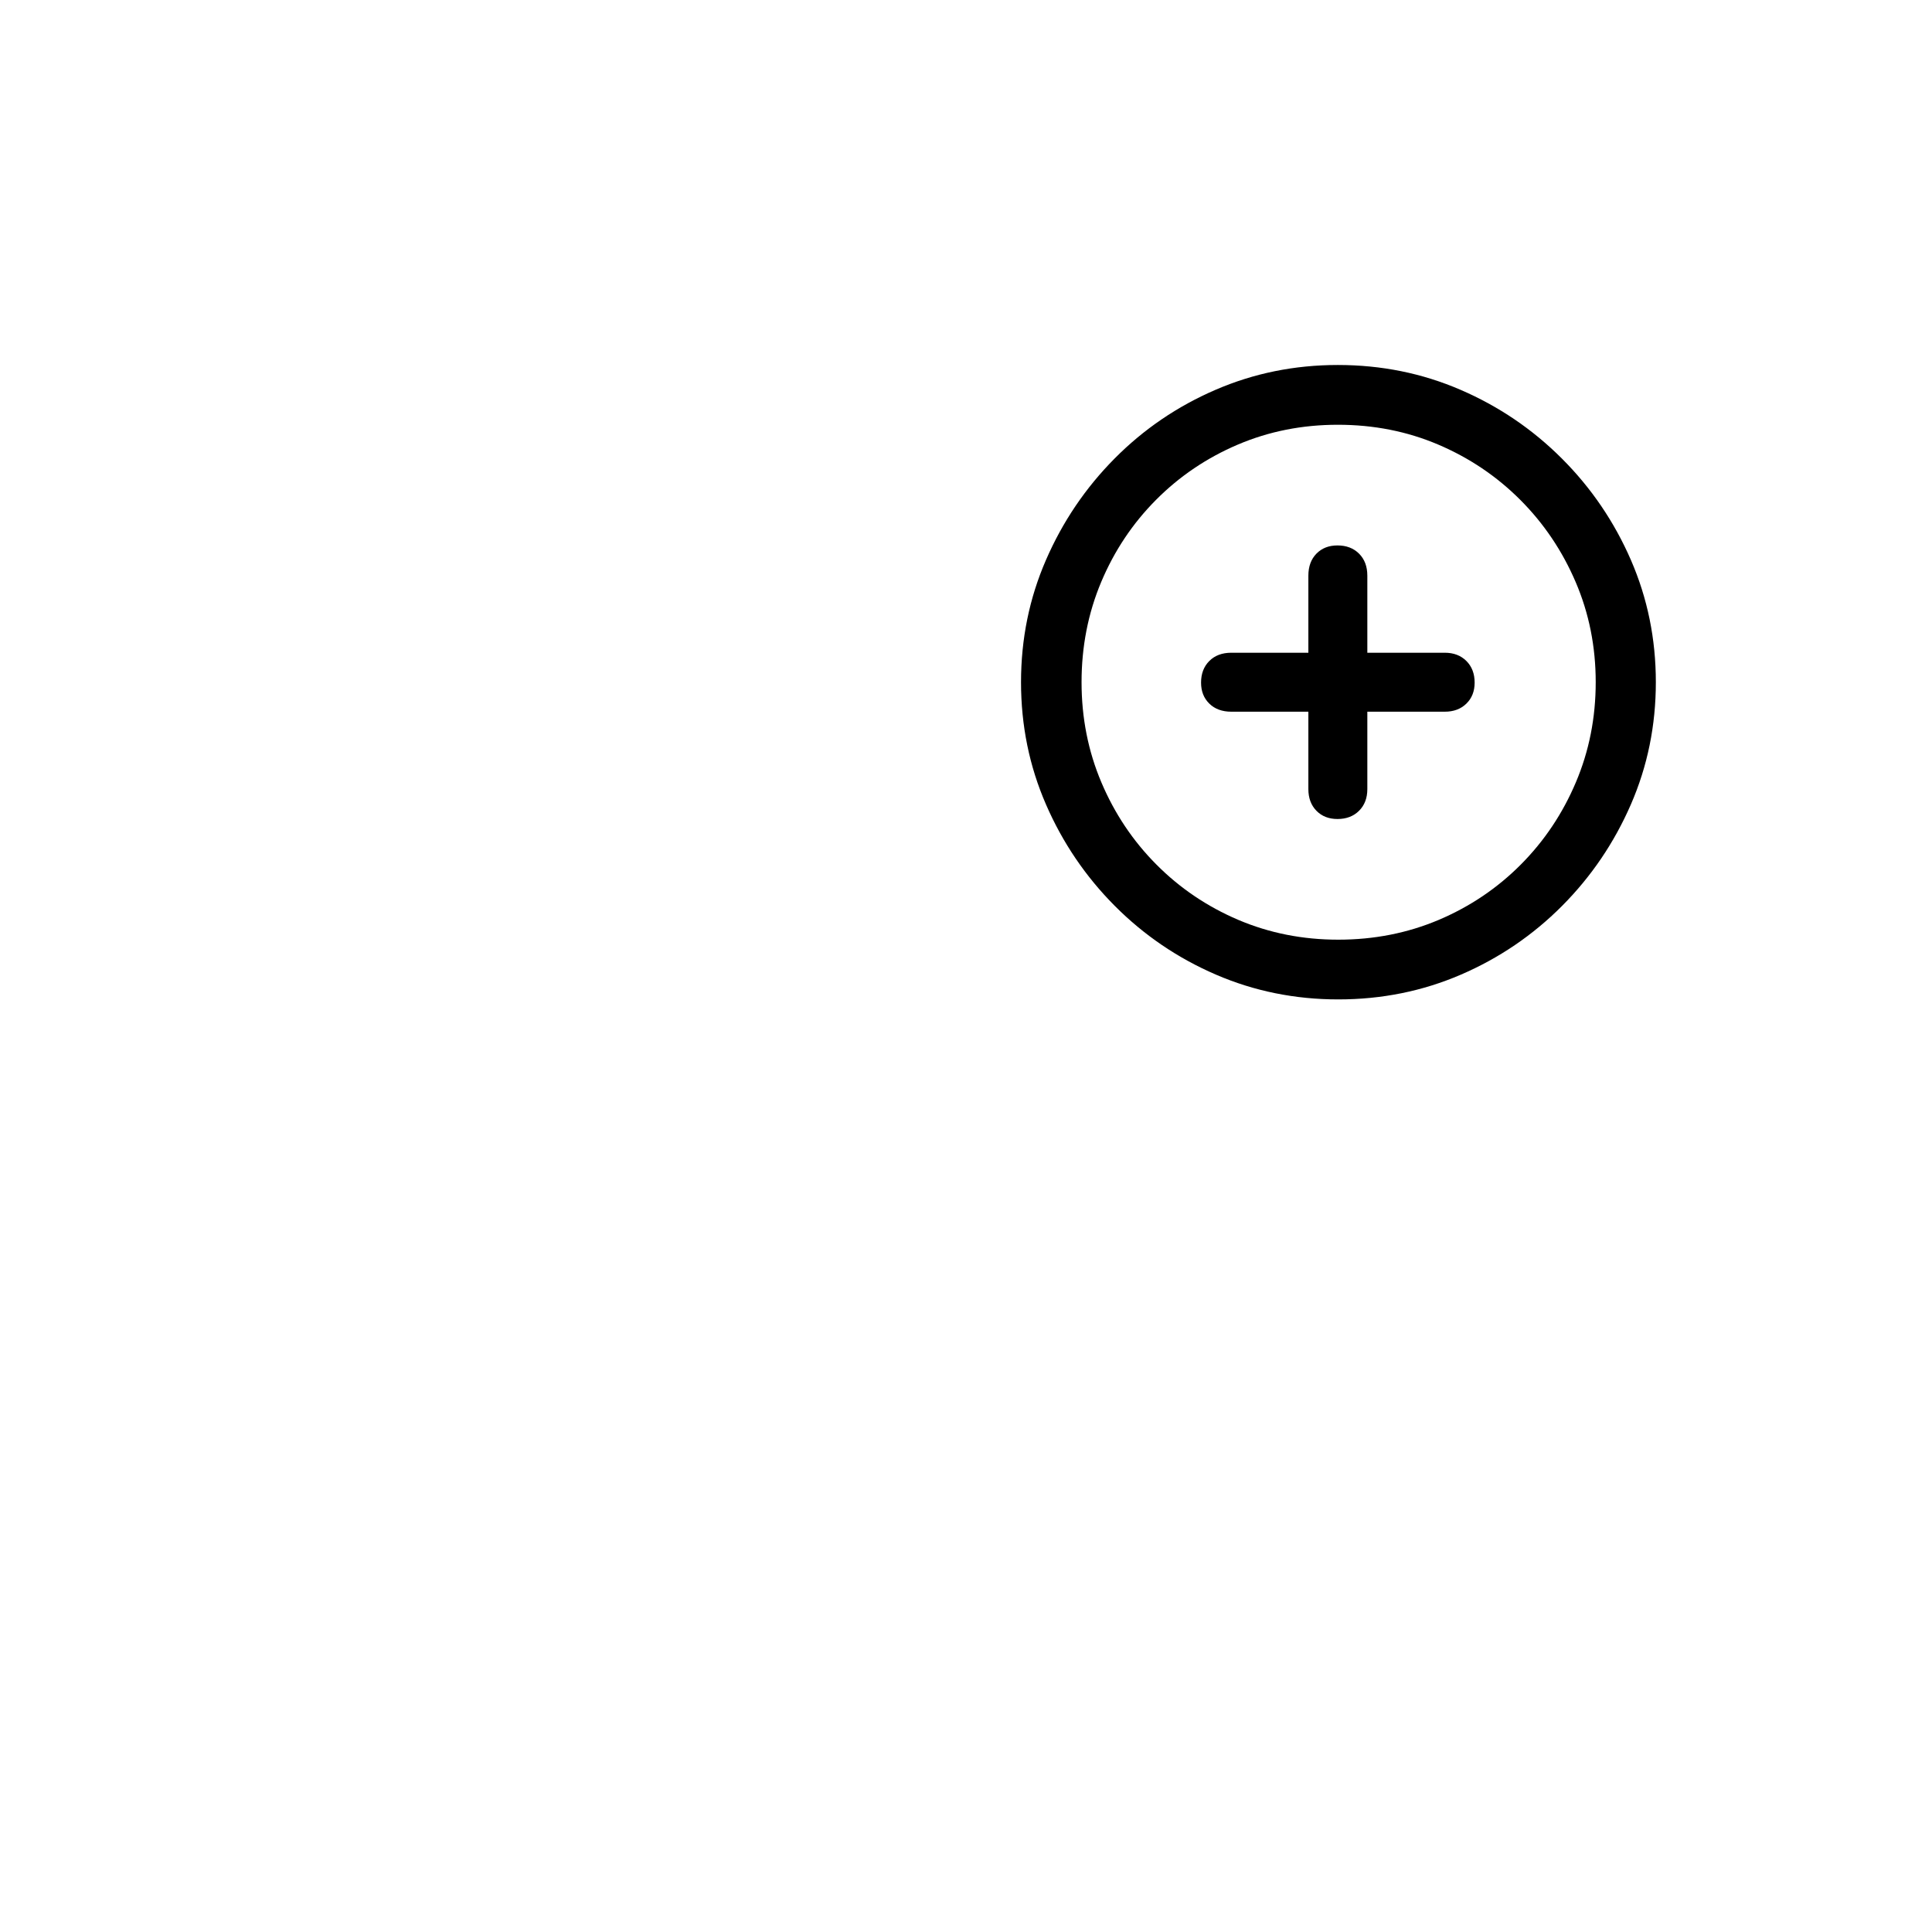
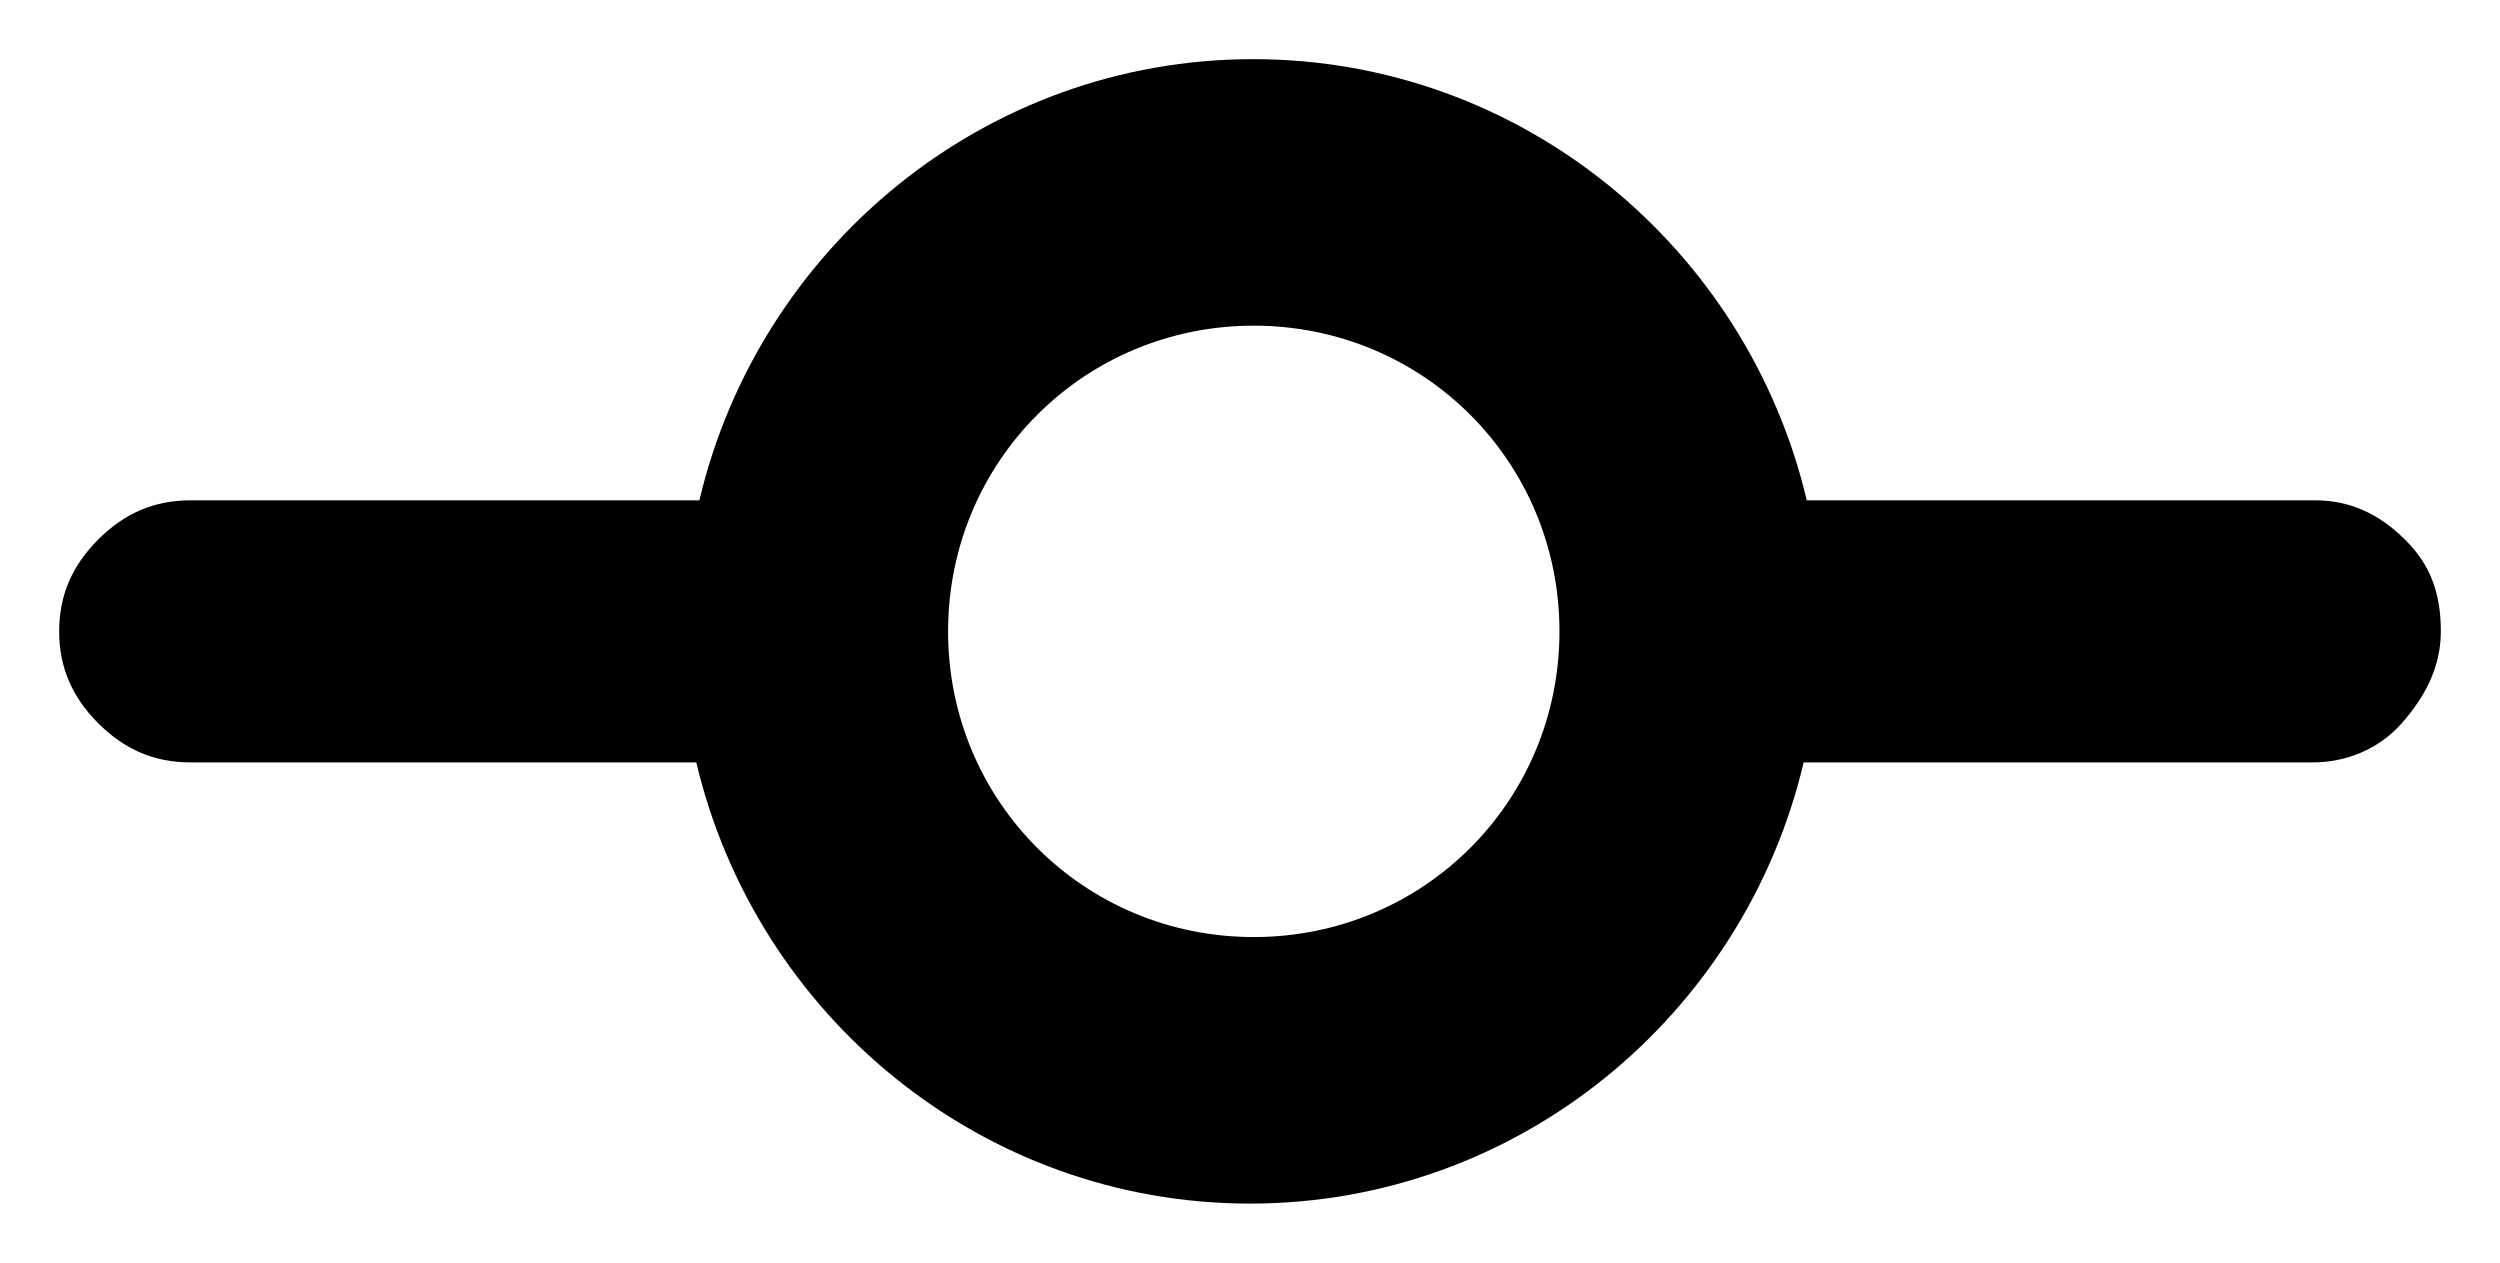
- <svg xmlns="http://www.w3.org/2000/svg" viewBox="-24 -24 48 48">
-   <path d="M9.248 0.83Q10.869 0.83 12.295 0.215Q13.721-0.4 14.81-1.494Q15.898-2.588 16.519-4.014Q17.139-5.439 17.139-7.051Q17.139-8.662 16.519-10.088Q15.898-11.514 14.805-12.607Q13.711-13.701 12.285-14.316Q10.859-14.932 9.238-14.932Q7.627-14.932 6.201-14.316Q4.775-13.701 3.691-12.607Q2.607-11.514 1.987-10.088Q1.367-8.662 1.367-7.051Q1.367-5.439 1.987-4.014Q2.607-2.588 3.696-1.494Q4.785-0.4 6.211 0.215Q7.637 0.83 9.248 0.83ZM9.248-0.654Q7.92-0.654 6.763-1.147Q5.605-1.641 4.731-2.52Q3.857-3.398 3.364-4.561Q2.871-5.723 2.871-7.051Q2.871-8.379 3.359-9.541Q3.848-10.703 4.722-11.582Q5.596-12.461 6.753-12.954Q7.91-13.447 9.238-13.447Q10.576-13.447 11.733-12.954Q12.891-12.461 13.77-11.582Q14.648-10.703 15.146-9.541Q15.645-8.379 15.645-7.051Q15.645-5.723 15.151-4.561Q14.658-3.398 13.784-2.52Q12.91-1.641 11.748-1.147Q10.586-0.654 9.248-0.654ZM5.84-7.041Q5.84-6.719 6.045-6.519Q6.25-6.318 6.592-6.318L8.506-6.318L8.506-4.395Q8.506-4.062 8.706-3.857Q8.906-3.652 9.229-3.652Q9.561-3.652 9.766-3.857Q9.971-4.062 9.971-4.395L9.971-6.318L11.895-6.318Q12.227-6.318 12.432-6.519Q12.637-6.719 12.637-7.041Q12.637-7.373 12.432-7.578Q12.227-7.783 11.895-7.783L9.971-7.783L9.971-9.697Q9.971-10.039 9.766-10.244Q9.561-10.449 9.229-10.449Q8.906-10.449 8.706-10.244Q8.506-10.039 8.506-9.697L8.506-7.783L6.592-7.783Q6.25-7.783 6.045-7.578Q5.84-7.373 5.84-7.041Z" fill="#000" />
+ <svg xmlns="http://www.w3.org/2000/svg" viewBox="10.642 -56.214 84.526 42.694">
+   <path d="M91.95-37.975C91.068-38.857 90.059-39.297 88.946-39.297L71.73-39.297C69.712-47.834 62.091-54.214 53.009-54.214C43.927-54.214 36.306-47.834 34.288-39.297L17.072-39.297C15.854-39.297 14.845-38.857 13.964-37.975C13.082-37.094 12.642-36.085 12.642-34.867C12.642-33.65 13.082-32.641 13.964-31.759C14.845-30.878 15.854-30.437 17.072-30.437L34.184-30.437C36.202-21.9 43.822-15.52 52.905-15.52C61.987-15.52 69.607-21.9 71.625-30.437L88.842-30.437C89.955-30.437 91.068-30.878 91.845-31.759C92.623-32.641 93.168-33.65 93.168-34.867C93.168-36.085 92.854-37.094 91.95-37.975ZM53.032-24.532C47.29-24.532 42.697-29.125 42.697-34.867C42.697-40.609 47.29-45.203 53.032-45.203C58.774-45.203 63.368-40.609 63.368-34.867C63.368-29.125 58.774-24.532 53.032-24.532Z" />
</svg>
